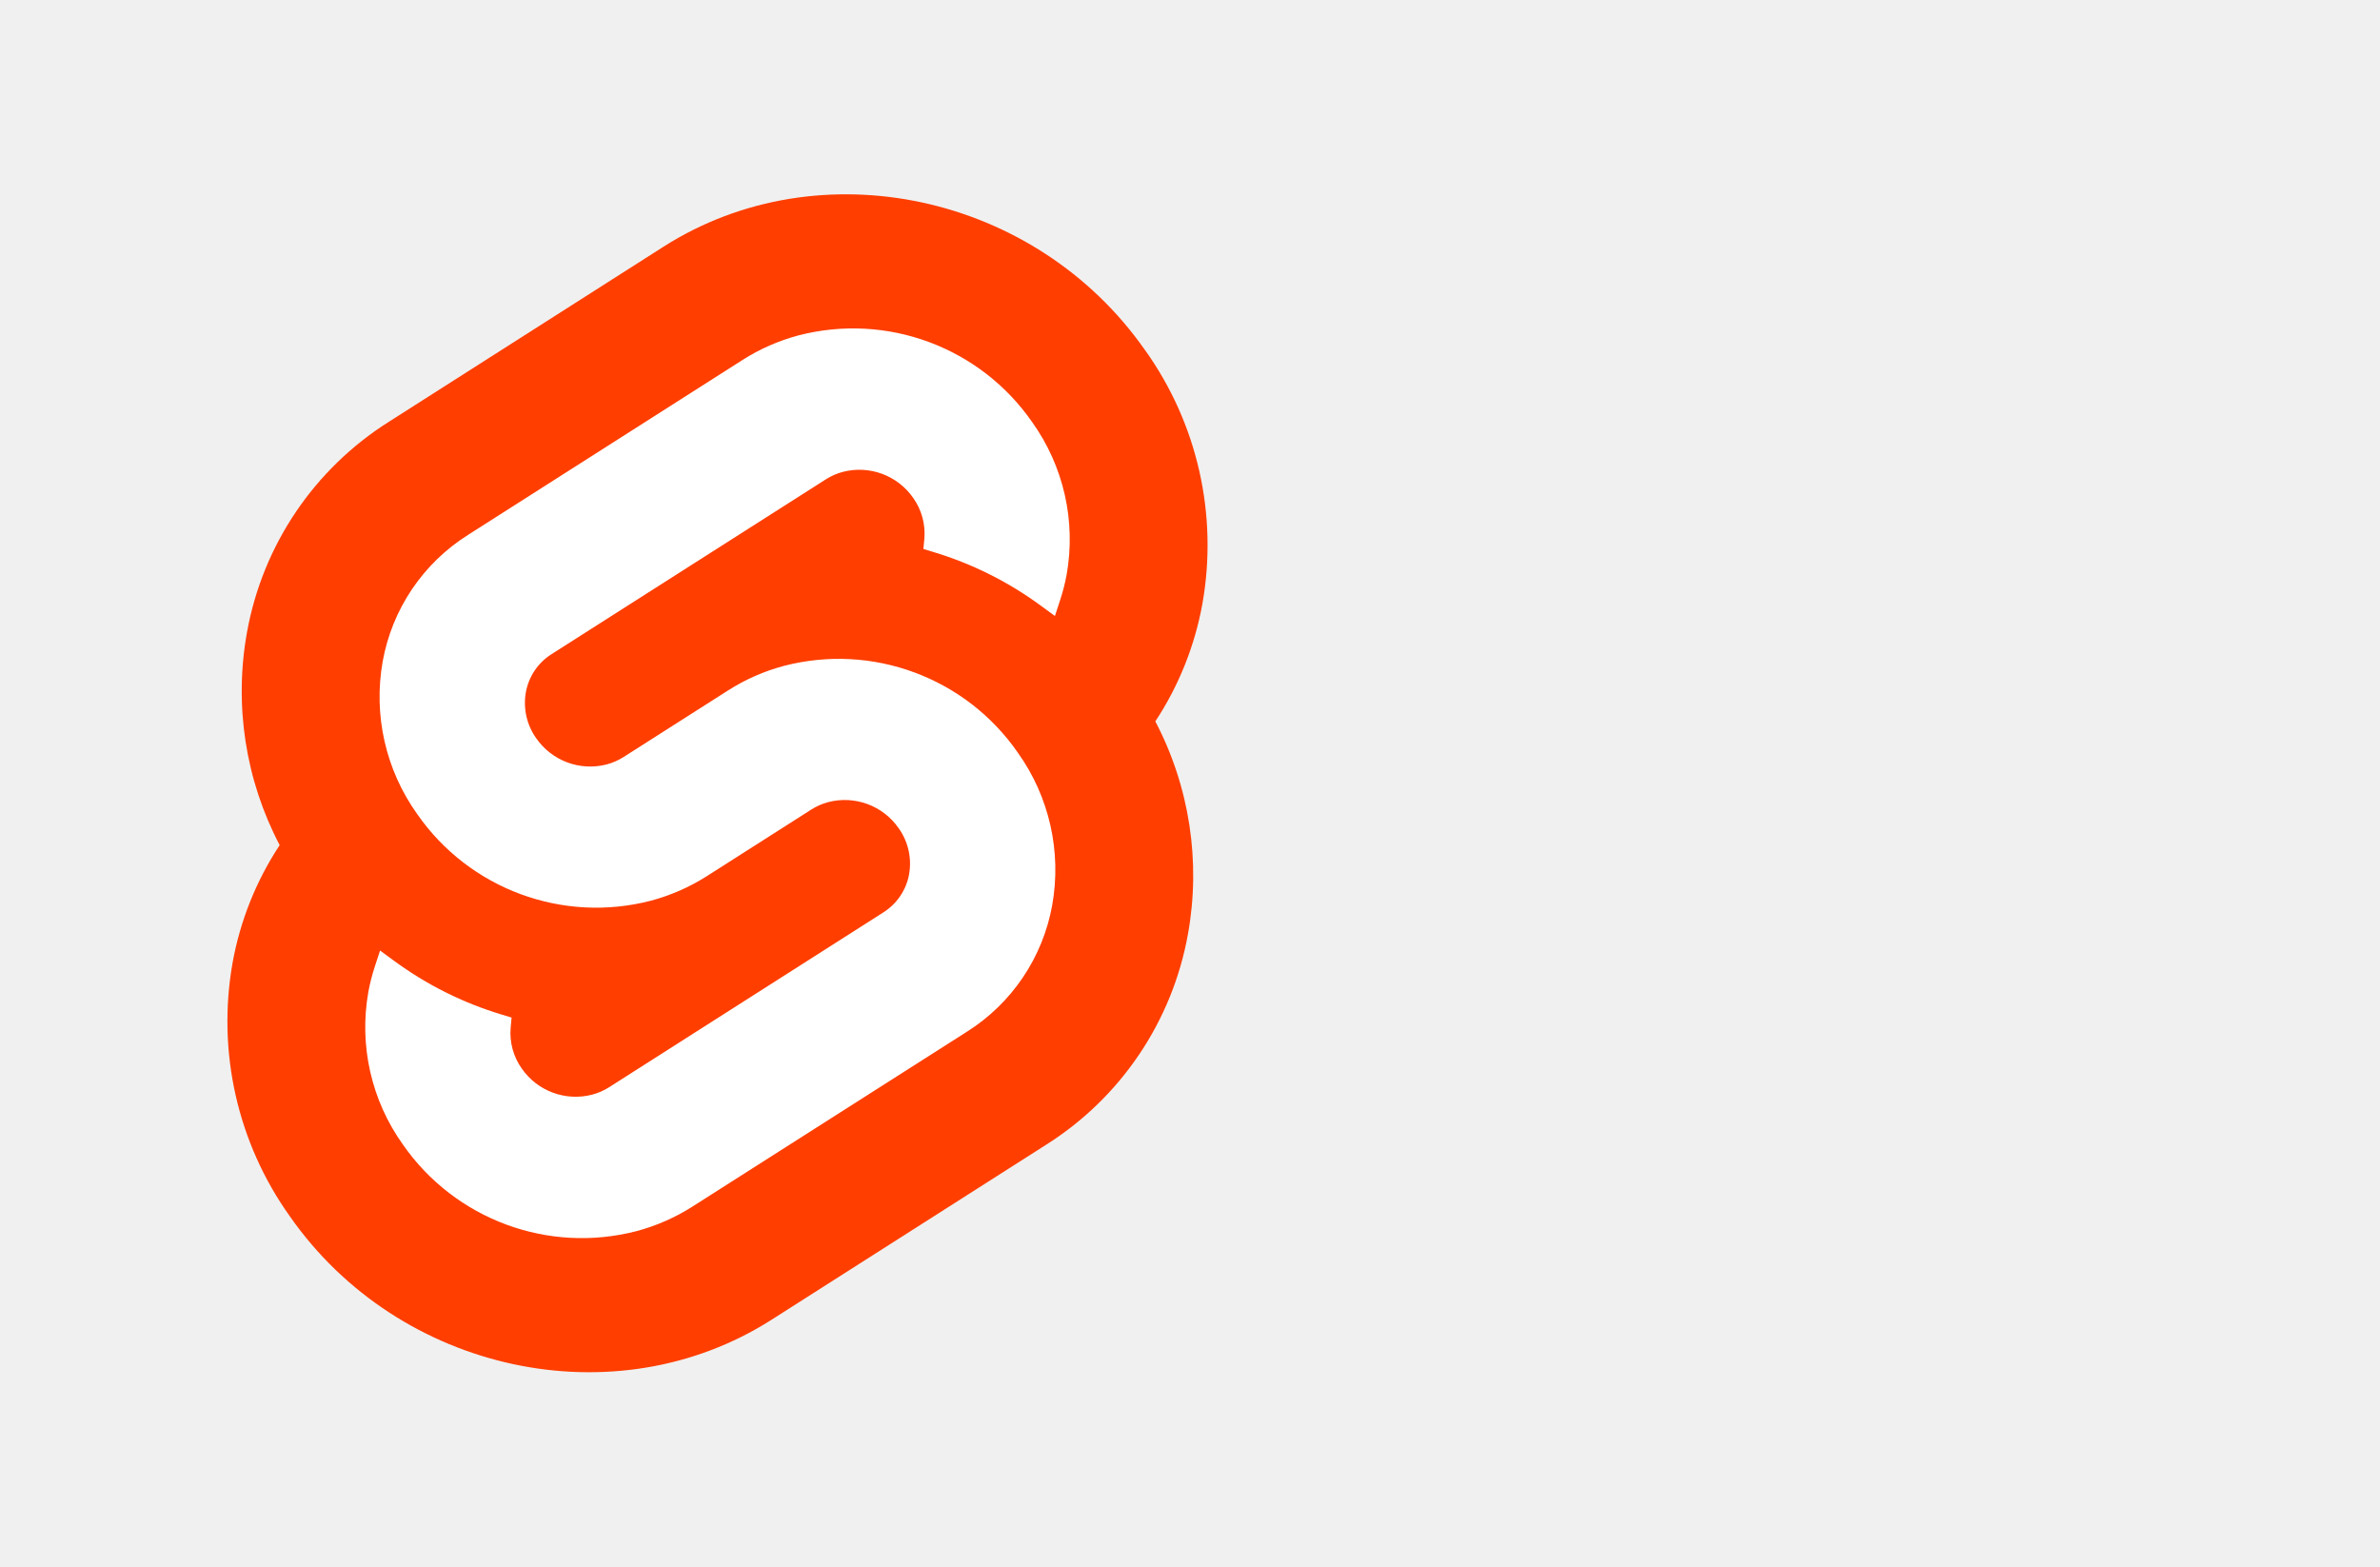
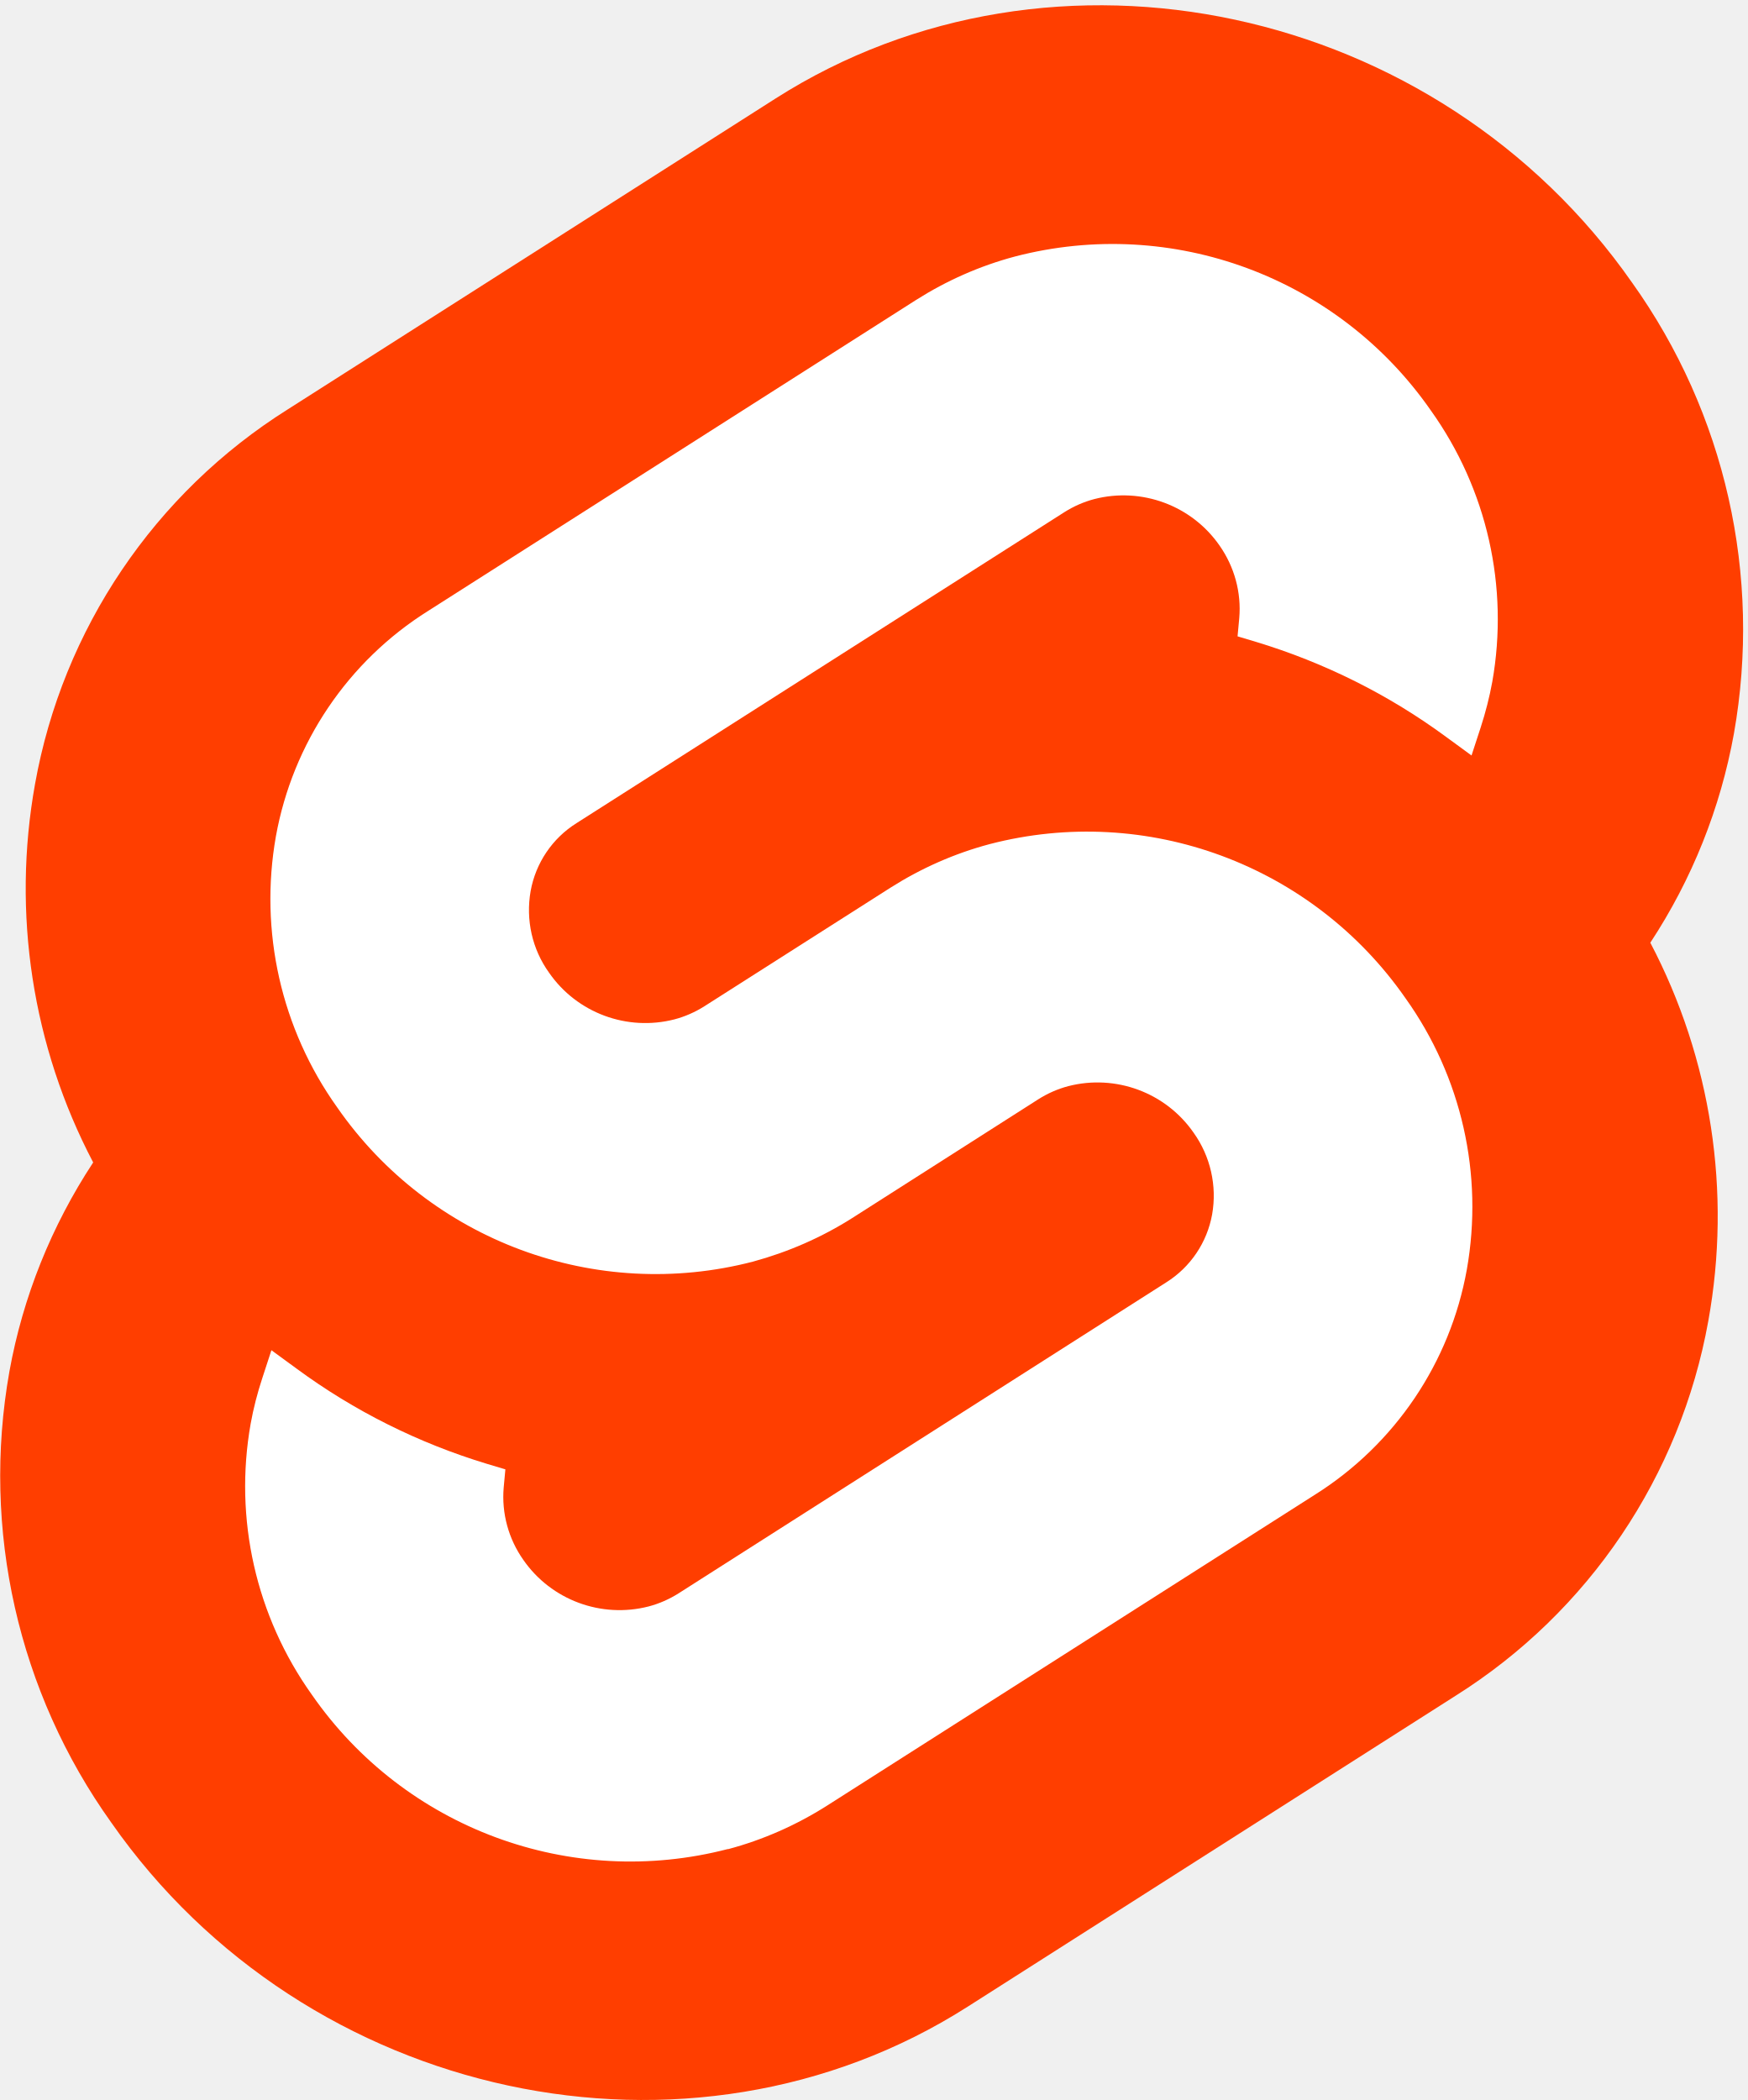
- <svg xmlns="http://www.w3.org/2000/svg" xmlns:xlink="http://www.w3.org/1999/xlink" viewBox="0 0 358.464 235.952">
+ <svg xmlns="http://www.w3.org/2000/svg" xmlns:xlink="http://www.w3.org/1999/xlink" id="Layer_1" viewBox="0 0 147.67 177.41">
  <defs>
-     <style>.a{fill:#ff3e00;}.b{fill:#fff;}.c{fill:#1273ff;}.d{fill:#ffd815;}</style>
-     <symbol id="a" viewBox="0 0 93.224 112">
-       <path class="a" d="M87.269,14.819C76.869-.066,56.328-4.478,41.477,4.984L15.4,21.608A29.921,29.921,0,0,0,1.876,41.651,31.514,31.514,0,0,0,4.984,61.882,30.006,30.006,0,0,0,.507,73.065,31.892,31.892,0,0,0,5.955,97.181c10.4,14.887,30.942,19.3,45.791,9.835L77.829,90.392A29.915,29.915,0,0,0,91.347,70.349a31.522,31.522,0,0,0-3.1-20.232,30.019,30.019,0,0,0,4.474-11.182,31.878,31.878,0,0,0-5.447-24.116" />
-       <path class="b" d="M38.929,98.582a20.72,20.72,0,0,1-22.237-8.243,19.176,19.176,0,0,1-3.276-14.5,18.143,18.143,0,0,1,.623-2.435l.491-1.5,1.337.981a33.633,33.633,0,0,0,10.2,5.1l.969.294-.089.968A5.844,5.844,0,0,0,28,83.122a6.24,6.24,0,0,0,6.7,2.485,5.748,5.748,0,0,0,1.6-.7L62.382,68.281a5.43,5.43,0,0,0,2.451-3.631,5.794,5.794,0,0,0-.988-4.371,6.244,6.244,0,0,0-6.7-2.487,5.755,5.755,0,0,0-1.6.7l-9.953,6.345a19.06,19.06,0,0,1-5.3,2.326,20.719,20.719,0,0,1-22.237-8.243,19.171,19.171,0,0,1-3.277-14.5A17.992,17.992,0,0,1,22.915,32.37L49,15.747a19.03,19.03,0,0,1,5.3-2.329,20.72,20.72,0,0,1,22.237,8.243,19.176,19.176,0,0,1,3.277,14.5,18.453,18.453,0,0,1-.624,2.435l-.491,1.5-1.336-.979a33.616,33.616,0,0,0-10.2-5.1l-.97-.294.09-.968a5.859,5.859,0,0,0-1.052-3.878,6.241,6.241,0,0,0-6.7-2.485,5.748,5.748,0,0,0-1.6.7L30.842,43.719a5.421,5.421,0,0,0-2.449,3.63,5.79,5.79,0,0,0,.986,4.372,6.245,6.245,0,0,0,6.7,2.487,5.773,5.773,0,0,0,1.6-.7l9.952-6.342a18.978,18.978,0,0,1,5.3-2.328,20.718,20.718,0,0,1,22.236,8.243,19.171,19.171,0,0,1,3.277,14.5,18,18,0,0,1-8.13,12.054L44.229,96.253a19.017,19.017,0,0,1-5.3,2.329" />
+     <style>.cls-1{fill:none;}.cls-1,.cls-2,.cls-3{stroke-width:0px;}.cls-2{fill:#fff;}.cls-3{fill:#ff3e00;}</style>
+     <symbol id="a" viewBox="0 0 93.2 112">
+       <path class="cls-3" d="m87.25,97.18c-10.4,14.89-30.94,19.3-45.79,9.84l-26.08-16.62c-7.13-4.48-12.04-11.76-13.52-20.04-1.24-6.9-.15-14.02,3.11-20.23-2.23-3.39-3.76-7.19-4.48-11.18-1.5-8.44.46-17.14,5.45-24.12C16.34-.07,36.88-4.48,51.73,4.99l26.08,16.62c7.13,4.48,12.03,11.76,13.52,20.04,1.25,6.9.16,14.02-3.1,20.23,2.23,3.39,3.75,7.19,4.47,11.18,1.5,8.44-.46,17.14-5.45,24.12" />
+       <path class="cls-2" d="m38.91,13.42c-8.41-2.19-17.29,1.11-22.24,8.24-3,4.2-4.18,9.42-3.28,14.5.15.83.36,1.64.62,2.43l.49,1.5,1.34-.98c3.08-2.27,6.53-3.99,10.2-5.1l.97-.29-.09-.97c-.12-1.38.26-2.75,1.05-3.87,1.49-2.15,4.17-3.14,6.7-2.49.57.15,1.11.39,1.6.7l26.08,16.63c1.29.81,2.18,2.13,2.45,3.63.27,1.53-.09,3.11-.99,4.37-1.49,2.15-4.17,3.14-6.7,2.49-.57-.15-1.11-.39-1.6-.7l-9.95-6.35c-1.64-1.04-3.43-1.82-5.3-2.33-8.41-2.19-17.29,1.11-22.24,8.24-3,4.2-4.18,9.42-3.28,14.5.9,4.98,3.85,9.36,8.14,12.05l26.08,16.62c1.64,1.04,3.42,1.83,5.3,2.33,8.41,2.19,17.29-1.11,22.24-8.24,3-4.2,4.18-9.42,3.28-14.5-.15-.82-.36-1.64-.62-2.44l-.49-1.5-1.34.98c-3.08,2.27-6.53,3.99-10.2,5.1l-.97.29.09.97c.12,1.38-.26,2.75-1.05,3.88-1.49,2.15-4.17,3.14-6.7,2.49-.57-.15-1.11-.39-1.6-.7l-26.09-16.63c-1.29-.81-2.18-2.13-2.45-3.63-.27-1.53.08-3.11.99-4.37,1.49-2.15,4.17-3.14,6.7-2.49.57.15,1.11.39,1.6.7l9.95,6.34c1.64,1.04,3.42,1.83,5.3,2.33,8.41,2.19,17.28-1.11,22.24-8.24,3-4.2,4.18-9.42,3.28-14.5-.89-4.98-3.85-9.36-8.13-12.05l-26.08-16.62c-1.64-1.04-3.42-1.83-5.3-2.33" />
    </symbol>
  </defs>
-   <use width="93.224" height="112" transform="translate(34.228 29.267) scale(1.584)" xlink:href="#a" />
+   <use width="93.2" height="112" transform="translate(.02 177.41) scale(1.58 -1.58)" xlink:href="#a" />
+   <rect class="cls-1" x="0" y="0" width="147.67" height="177.41" />
</svg>
